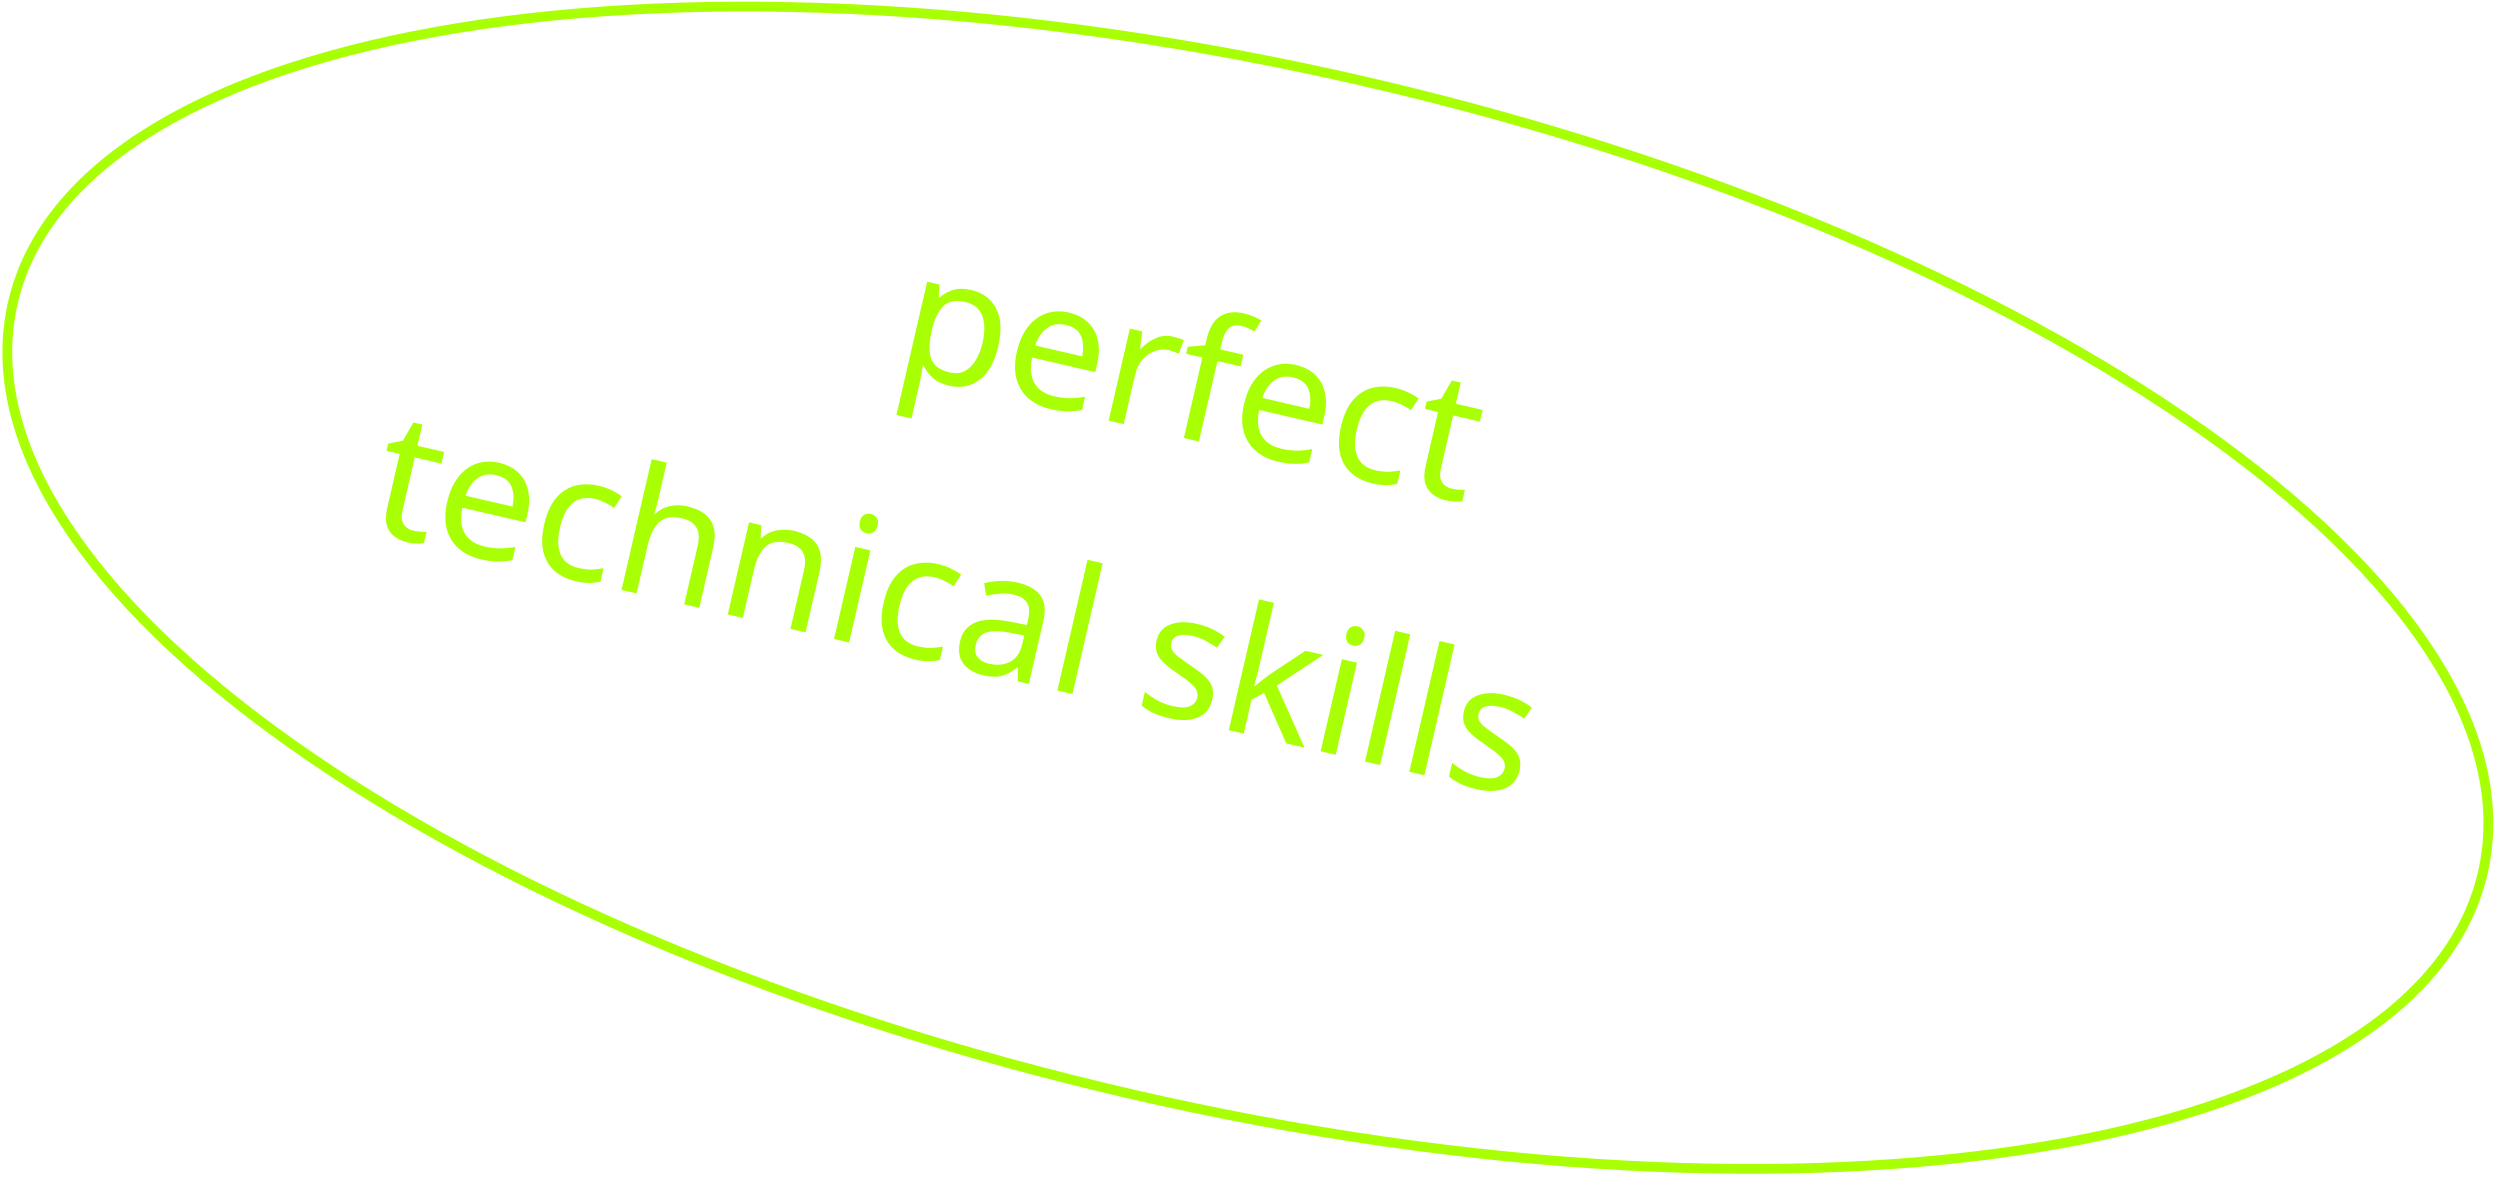
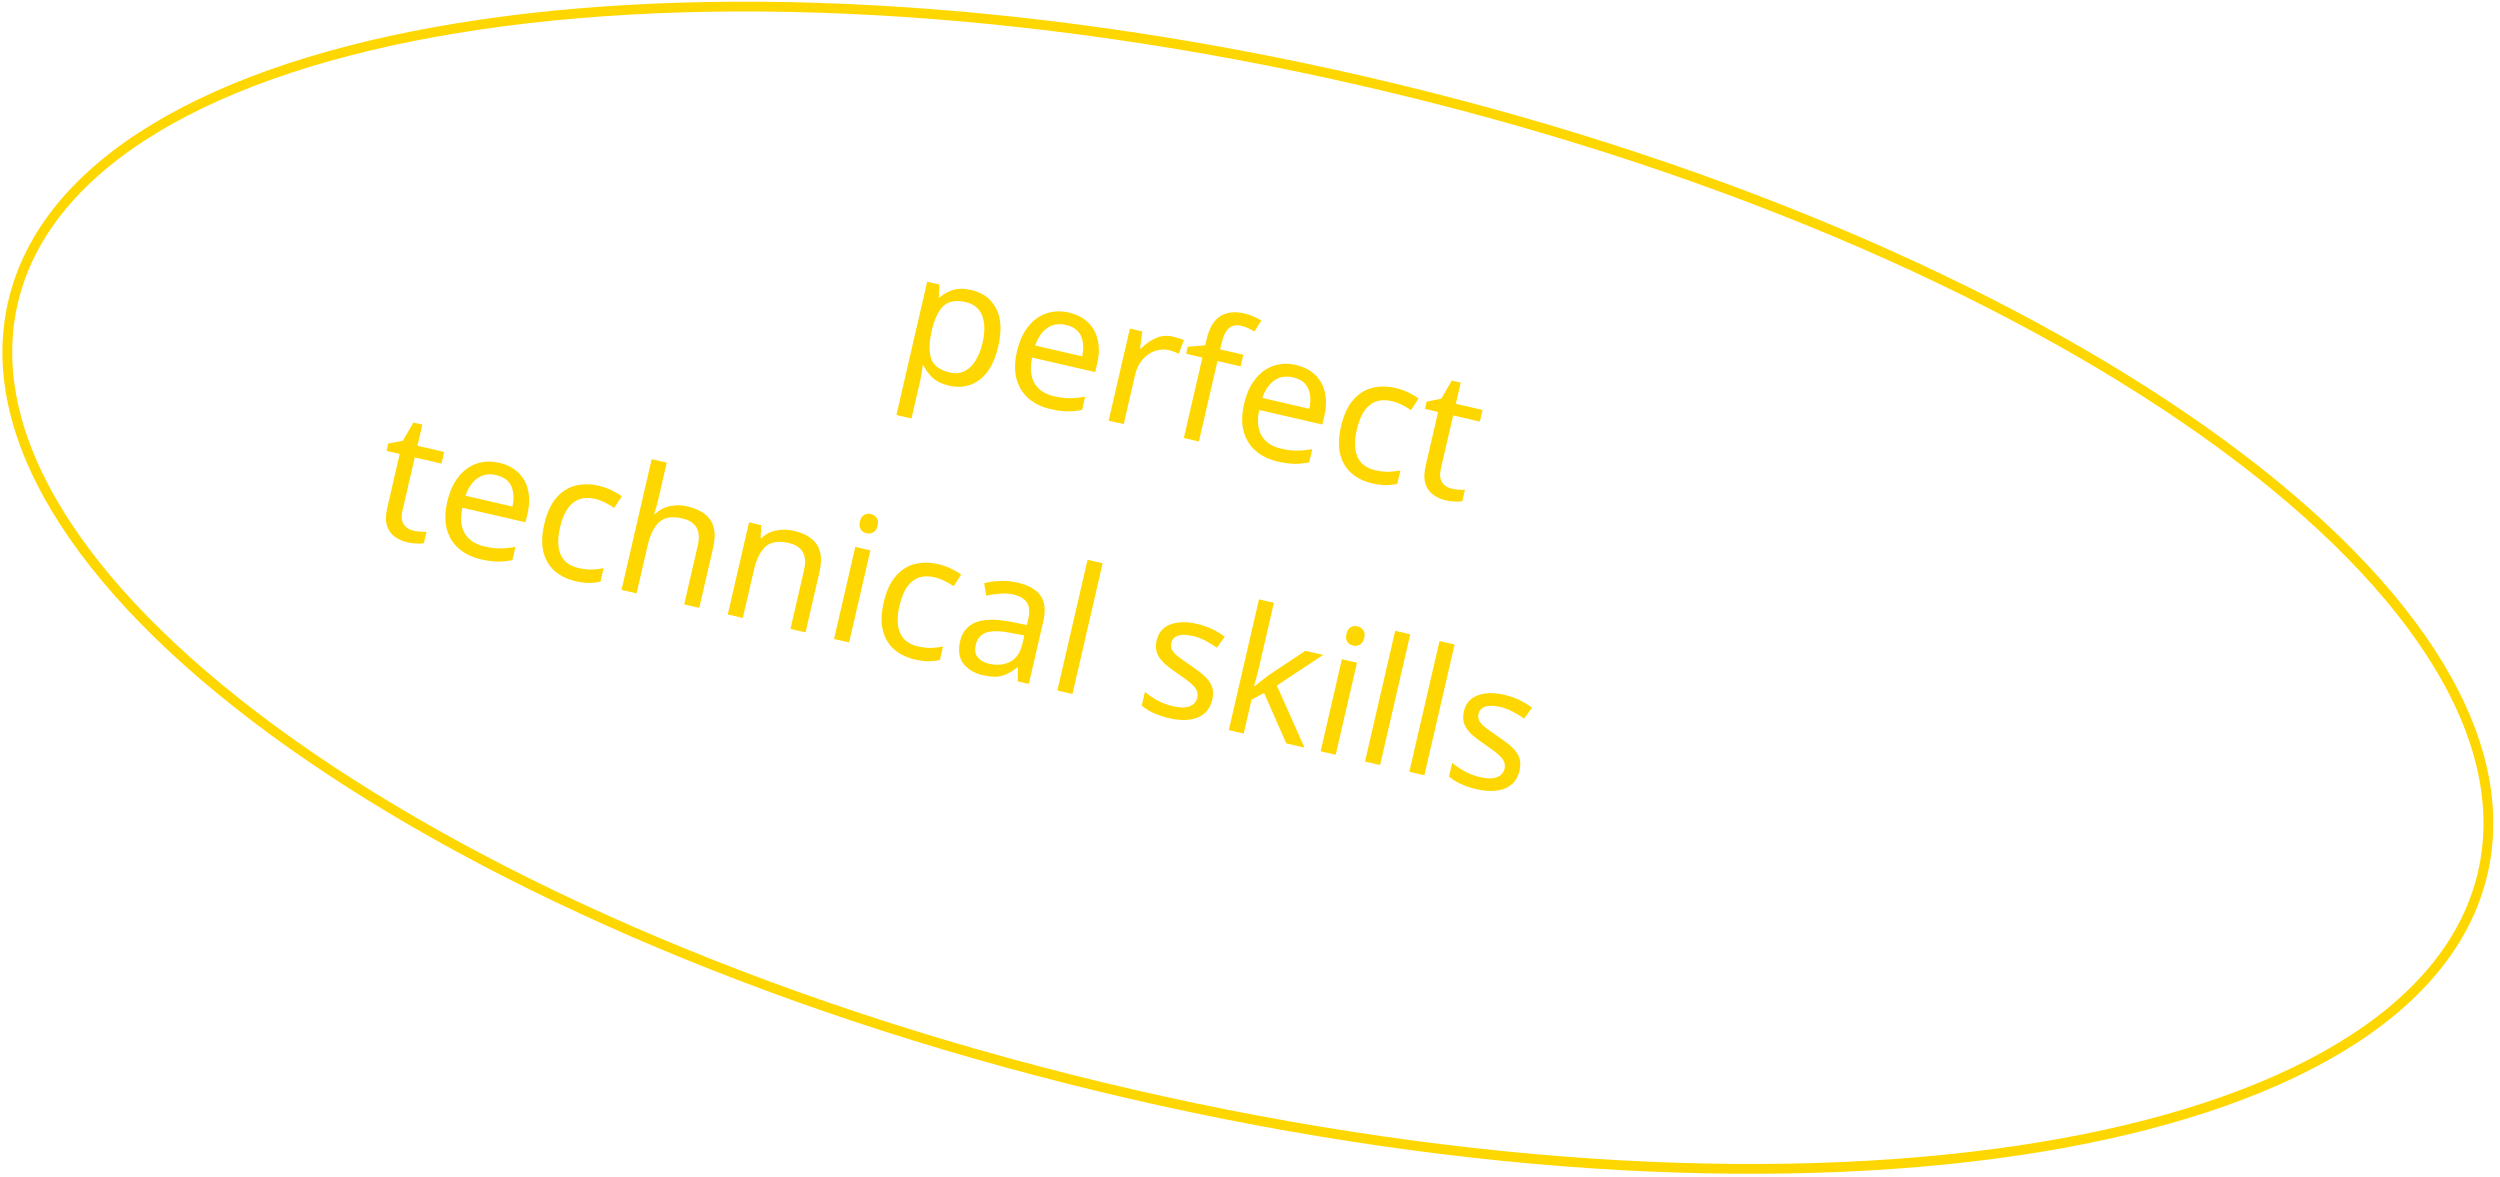
<svg xmlns="http://www.w3.org/2000/svg" height="120" viewBox="0 0 255 120" width="255">
  <g fill="none" fill-rule="evenodd" transform="matrix(.9743701 .2249511 -.2249511 .9743701 13.24143 -20.77258)">
-     <ellipse cx="129.276" cy="53" rx="129.276" ry="53" stroke="#a9ff03" />
-     <text fill="#a9ff03" font-family="SourceCodeRoman-Medium, Source Code Variable" font-size="18" font-weight="400">
+     <ellipse cx="129.276" cy="53" rx="129.276" ry="53" stroke="gold" />
+     <text fill="gold" font-family="SourceCodeRoman-Medium, Source Code Variable" font-size="18" font-weight="400">
      <tspan x="88.852" y="39.587">perfect </tspan>
      <tspan x="40.252" y="67.587">technical skills</tspan>
    </text>
  </g>
</svg>
